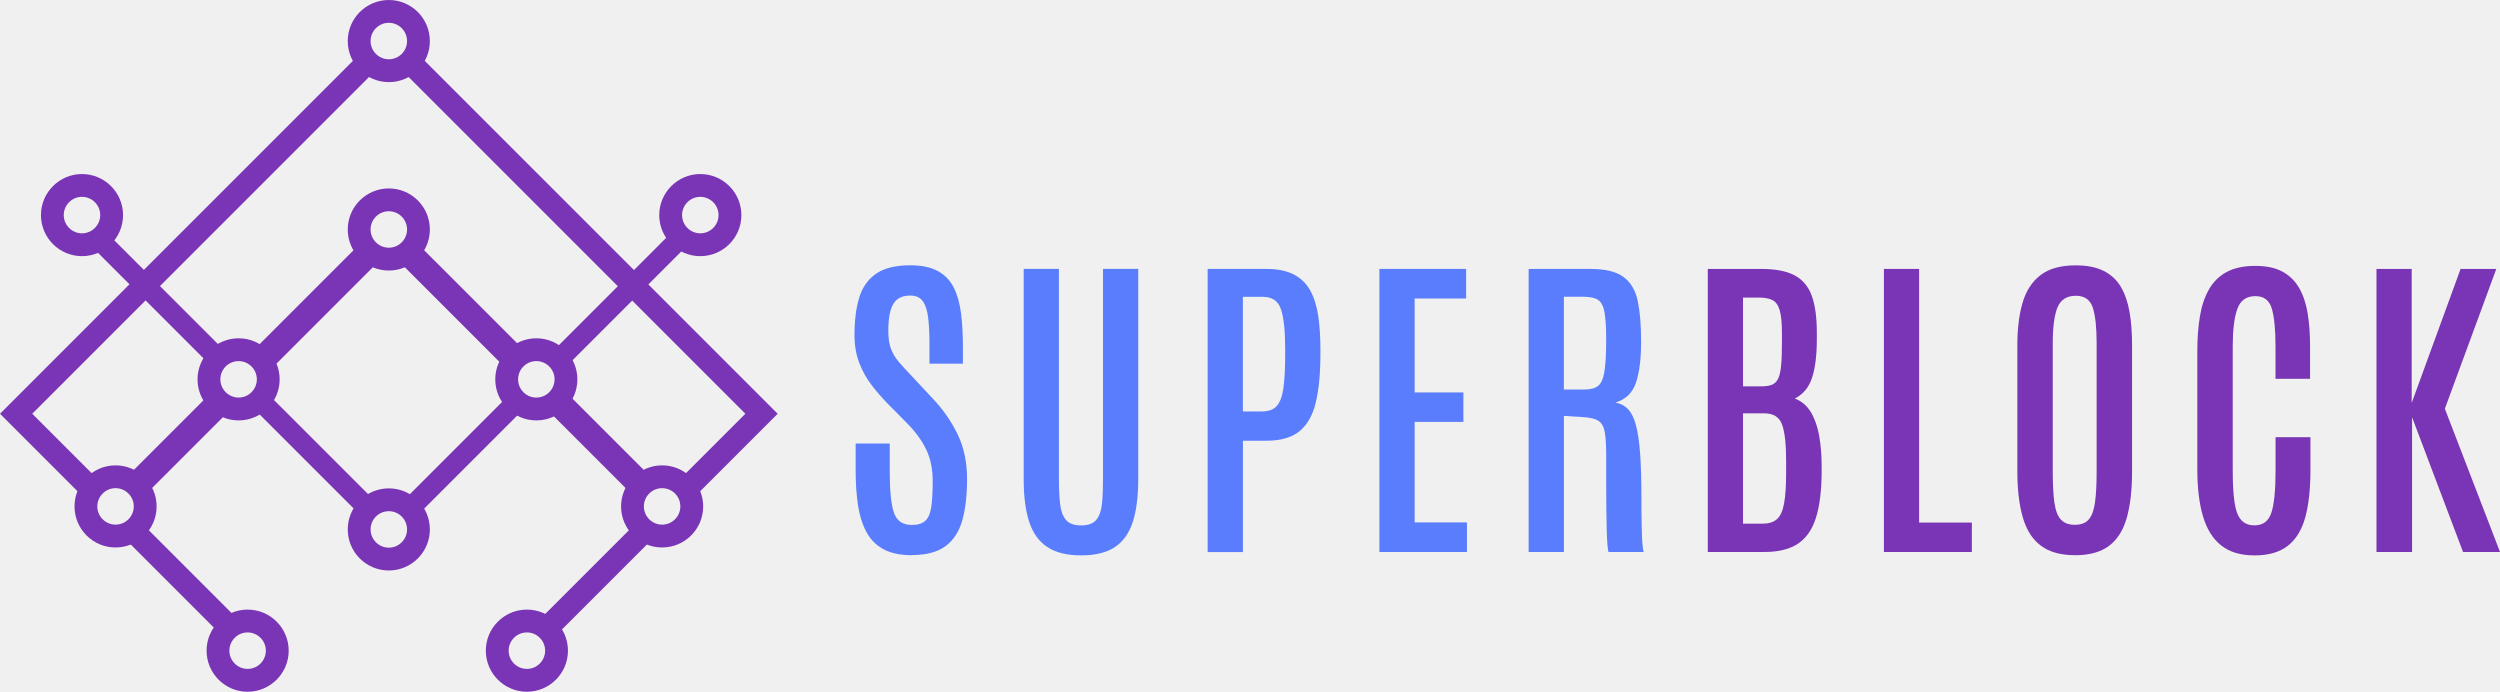
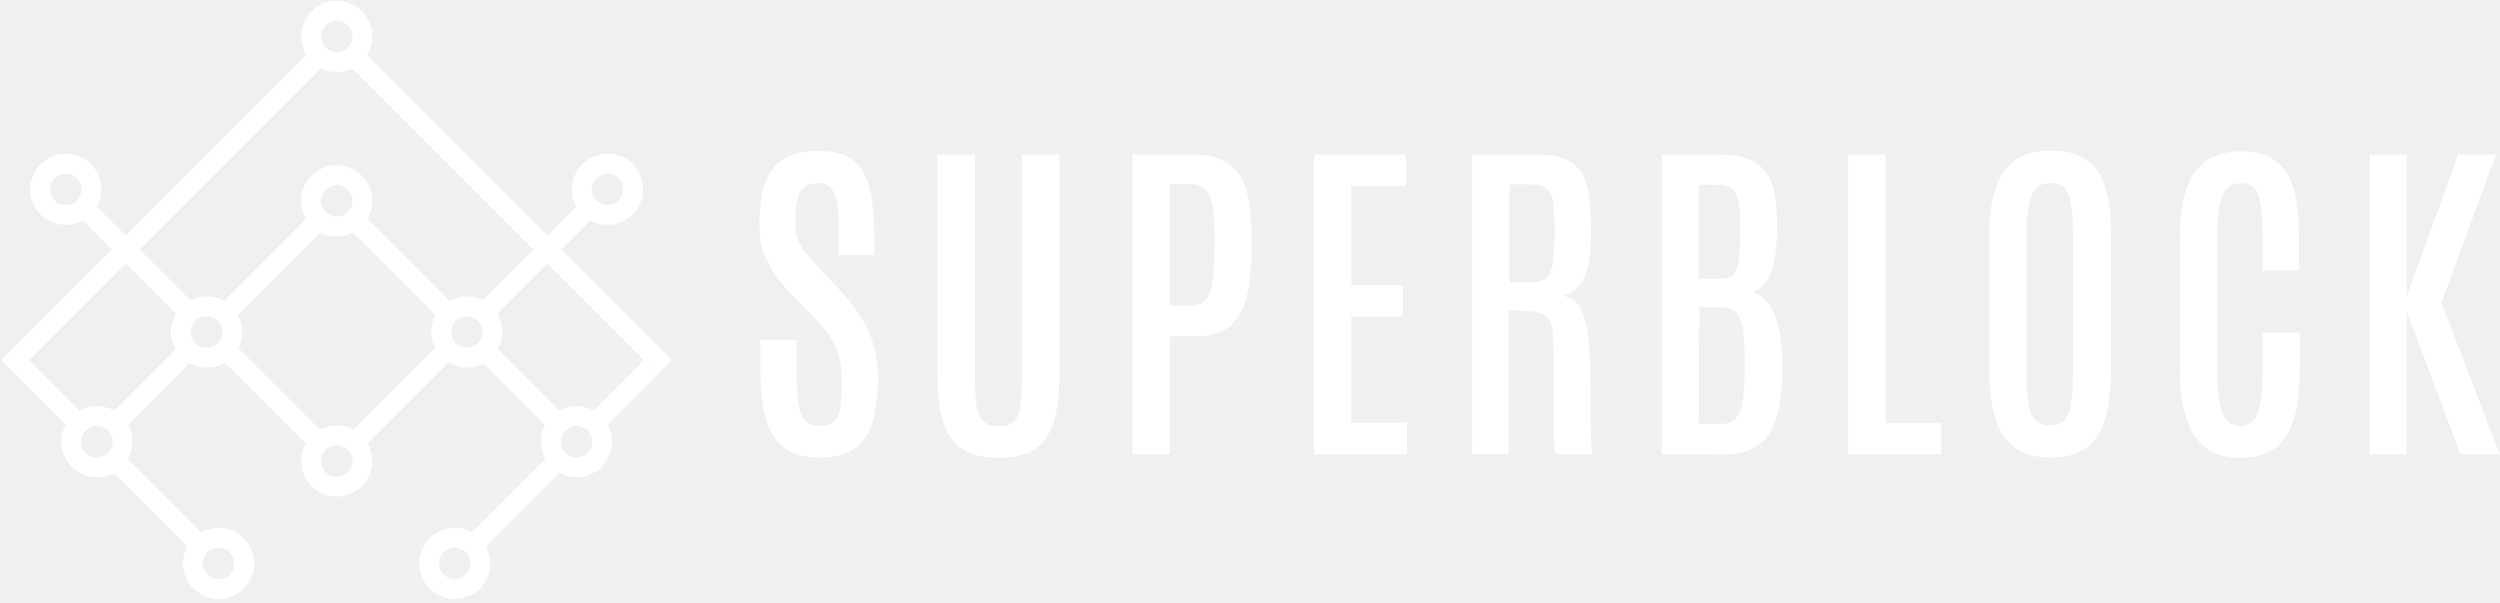
- <svg xmlns="http://www.w3.org/2000/svg" id="Layer_2" data-name="Layer 2" viewBox="0 0 799.22 221.14">
-   <defs>
-     <style>
-       .cls-1 {
-         fill: #597dfc;
-       }
- 
-       .cls-2 {
-         fill: #7935b5;
-       }
-     </style>
-   </defs>
-   <g id="Layer_1-2" data-name="Layer 1">
-     <g>
-       <g>
-         <path class="cls-1" d="m291.43,177.49c-3.67,0-6.68-.65-9.03-1.93-2.35-1.28-4.16-3.12-5.44-5.53-1.28-2.4-2.18-5.25-2.68-8.56-.49-3.31-.74-6.98-.74-11.03v-8.64h10.9v9.15c0,6.03.44,10.35,1.34,12.96s2.8,3.91,5.71,3.91c1.99,0,3.45-.47,4.4-1.4.94-.92,1.56-2.42,1.85-4.49.29-2.08.43-4.8.43-8.15,0-3.91-.71-7.32-2.14-10.21-1.42-2.9-3.5-5.72-6.24-8.46l-6.07-6.13c-1.74-1.78-3.42-3.72-5.04-5.81-1.61-2.08-2.93-4.45-3.96-7.09-1.03-2.64-1.55-5.64-1.55-9,0-4.63.5-8.59,1.5-11.9,1-3.31,2.78-5.86,5.37-7.66,2.59-1.8,6.24-2.71,10.93-2.71,3.67,0,6.62.62,8.86,1.85,2.25,1.23,3.95,3.01,5.1,5.32,1.15,2.31,1.91,5.07,2.31,8.26.39,3.18.59,6.73.59,10.64v5.39h-10.69v-6.12c0-3.5-.14-6.4-.43-8.71-.3-2.31-.88-4.06-1.75-5.22s-2.2-1.74-3.98-1.74c-1.68,0-3.04.39-4.07,1.18-1.03.78-1.77,2.01-2.24,3.68-.46,1.66-.69,3.79-.69,6.4,0,2.3.28,4.21.84,5.73.57,1.53,1.42,2.95,2.55,4.27,1.13,1.32,2.54,2.85,4.21,4.6l6.43,6.89c3.33,3.46,6.01,7.29,8.07,11.49,2.05,4.19,3.08,9.02,3.08,14.47,0,5.1-.5,9.47-1.51,13.08-1.01,3.62-2.79,6.39-5.35,8.3-2.55,1.92-6.18,2.88-10.87,2.88Z" />
-         <path class="cls-1" d="m345.61,177.55c-4.49,0-8.08-.88-10.77-2.65-2.69-1.77-4.63-4.45-5.81-8.05-1.18-3.6-1.77-8.14-1.77-13.63v-67.26h11.26v67c0,3.12.12,5.8.37,8.05.24,2.25.85,3.96,1.85,5.16,1,1.2,2.62,1.8,4.88,1.8s3.89-.6,4.87-1.8c.97-1.2,1.57-2.91,1.8-5.14s.33-4.9.33-8.02v-67.05h11.26v67.26c0,5.49-.58,10.03-1.74,13.63-1.17,3.6-3.08,6.28-5.73,8.05-2.66,1.76-6.25,2.65-10.78,2.65Z" />
-         <path class="cls-1" d="m386.07,176.47v-90.5h18.72c3.6,0,6.54.6,8.82,1.78,2.28,1.18,4.03,2.89,5.27,5.14,1.23,2.25,2.08,4.96,2.55,8.12.46,3.17.69,6.76.69,10.77v1.5c0,6.03-.48,11.1-1.44,15.22-.96,4.11-2.68,7.21-5.16,9.28-2.49,2.08-6.03,3.11-10.63,3.11h-7.55v35.59h-11.26Zm11.26-44.94h6.12c2.09,0,3.66-.57,4.7-1.72s1.76-3.06,2.14-5.73.57-6.27.57-10.8v-1.75c0-5.66-.44-9.84-1.32-12.57-.87-2.72-2.83-4.08-5.89-4.08h-6.32v36.66Z" />
-         <path class="cls-1" d="m440.98,176.47v-90.5h27.72v9.46h-16.45v30.03h15.58v9.41h-15.58v32.14h16.71v9.46h-27.97Z" />
-         <path class="cls-1" d="m488.69,176.47v-90.5h19.75c4.76,0,8.3.87,10.62,2.6,2.31,1.73,3.83,4.31,4.53,7.76.71,3.45,1.05,7.76,1.05,12.93,0,5.52-.55,9.9-1.67,13.14-1.11,3.23-3.3,5.33-6.56,6.3,1.61.27,2.96.97,4.04,2.08,1.07,1.11,1.92,2.82,2.54,5.11.61,2.3,1.06,5.36,1.34,9.18s.41,8.61.41,14.37v2.58c0,1.2.02,2.54.05,4.01.03,1.47.07,2.94.1,4.4.03,1.45.1,2.72.21,3.8.1,1.08.22,1.83.36,2.24h-11.21c-.14-.27-.26-1-.36-2.19-.1-1.18-.18-2.71-.23-4.6-.05-1.88-.09-4.08-.13-6.6-.03-2.53-.05-5.26-.05-8.21v-9.31c0-3.28-.16-5.78-.47-7.5-.31-1.71-1-2.9-2.08-3.57s-2.76-1.05-5.06-1.16l-5.91-.36v43.5h-11.26Zm11.26-51.94h6.53c1.91,0,3.37-.37,4.36-1.13,1-.75,1.68-2.25,2.06-4.52s.57-5.62.57-10.08v-.62c0-3.7-.19-6.51-.54-8.43-.36-1.91-1.05-3.22-2.06-3.88-1.01-.67-2.56-1-4.65-1h-6.27v29.66Z" />
-         <path class="cls-2" d="m545.96,176.47v-90.5h17.02c4.59,0,8.18.69,10.74,2.06,2.57,1.37,4.4,3.55,5.48,6.53,1.08,2.98,1.62,6.91,1.62,11.77v2.16c0,4.97-.49,9.02-1.49,12.16-1,3.14-2.85,5.39-5.56,6.76,2.19.83,3.91,2.29,5.17,4.4,1.25,2.1,2.13,4.65,2.65,7.63.51,2.99.77,6.19.77,9.61v2.01c-.04,5.93-.65,10.76-1.83,14.5-1.18,3.73-3.1,6.48-5.73,8.25-2.64,1.76-6.2,2.65-10.69,2.65h-18.15Zm11.26-52.96h5.81c1.4,0,2.54-.17,3.39-.49.86-.32,1.52-.97,2.01-1.93.48-.95.8-2.37.97-4.24.18-1.87.26-4.35.26-7.44v-3.13c0-3.22-.26-5.63-.75-7.22-.49-1.6-1.28-2.65-2.36-3.16-1.08-.52-2.48-.77-4.19-.77h-5.14v28.39Zm0,43.91h6.22c1.96,0,3.48-.47,4.58-1.41s1.87-2.59,2.31-4.96c.45-2.36.67-5.64.67-9.83v-4.01c0-5.32-.44-9.15-1.31-11.52-.88-2.36-2.76-3.55-5.63-3.55h-6.84v35.27Z" />
-         <path class="cls-2" d="m602.26,176.47v-90.5h11.26v81.09h16.86v9.41h-28.12Z" />
-         <path class="cls-2" d="m663.38,177.49c-4.56,0-8.18-1-10.87-2.99-2.7-1.98-4.63-4.98-5.81-8.97-1.18-4-1.78-8.98-1.78-14.94v-40.21c0-5.21.55-9.72,1.65-13.52,1.1-3.81,2.99-6.76,5.71-8.87,2.71-2.11,6.47-3.16,11.31-3.16,3.63,0,6.63.6,8.98,1.8,2.35,1.2,4.18,2.91,5.48,5.14,1.3,2.23,2.22,4.92,2.75,8.05.54,3.14.8,6.66.8,10.57v40.21c0,5.96-.57,10.94-1.7,14.94-1.13,3.99-3.02,6.98-5.68,8.97-2.65,1.99-6.26,2.99-10.82,2.99Zm0-9.72c1.89,0,3.33-.55,4.32-1.65,1-1.1,1.67-2.89,2.03-5.4.36-2.5.54-5.84.54-10.02v-40.93c0-5.11-.41-8.92-1.23-11.44-.83-2.52-2.64-3.78-5.45-3.78s-4.82,1.24-5.84,3.73c-1.01,2.48-1.51,6.3-1.51,11.44v40.98c0,4.22.18,7.56.54,10.06.36,2.48,1.05,4.27,2.08,5.37,1.03,1.1,2.54,1.65,4.53,1.65Z" />
-         <path class="cls-2" d="m720.66,177.55c-4.39,0-7.92-1.06-10.59-3.19-2.67-2.13-4.61-5.23-5.81-9.33-1.2-4.09-1.8-9.06-1.8-14.89v-38.04c0-4.02.28-7.67.83-10.98.54-3.31,1.51-6.17,2.88-8.58,1.37-2.42,3.25-4.28,5.65-5.58s5.47-1.96,9.2-1.96c3.5,0,6.38.61,8.64,1.83,2.26,1.22,4.04,2.96,5.34,5.22,1.3,2.25,2.21,4.96,2.73,8.09.51,3.14.77,6.61.77,10.41v10.54h-11.05v-10.38c0-5.39-.4-9.41-1.18-12.06-.79-2.65-2.54-3.98-5.25-3.98-2.88,0-4.81,1.37-5.78,4.11-.98,2.75-1.46,6.7-1.46,11.88v39.81c0,4.14.19,7.5.57,10.07.37,2.58,1.06,4.45,2.08,5.63,1.01,1.18,2.44,1.78,4.3,1.78,2.74,0,4.55-1.37,5.43-4.12.87-2.74,1.31-7.21,1.31-13.42v-10.65h11.15v10.55c0,5.96-.54,10.97-1.64,15.01-1.1,4.05-2.96,7.1-5.58,9.15-2.62,2.06-6.19,3.09-10.72,3.09Z" />
-         <path class="cls-2" d="m759.73,176.47v-90.5h11.26v42.83l15.63-42.83h11.42l-16.45,44.69,17.64,45.81h-11.82l-16.3-43.09v43.09h-11.37Z" />
-       </g>
-       <g>
-         <path class="cls-2" d="m124.3,26.25c-7.24,0-13.13-5.89-13.13-13.13S117.07,0,124.3,0s13.12,5.89,13.12,13.13-5.89,13.13-13.12,13.13Zm0-18.96c-3.22,0-5.83,2.62-5.83,5.83s2.62,5.83,5.83,5.83,5.83-2.62,5.83-5.83-2.62-5.83-5.83-5.83Z" />
-         <path class="cls-2" d="m124.3,182.38c-7.24,0-13.13-5.89-13.13-13.13s5.89-13.13,13.13-13.13,13.12,5.89,13.12,13.13-5.89,13.13-13.12,13.13Zm0-18.96c-3.22,0-5.83,2.62-5.83,5.83s2.62,5.83,5.83,5.83,5.83-2.62,5.83-5.83-2.62-5.83-5.83-5.83Z" />
-         <path class="cls-2" d="m168.44,221.14c-7.24,0-13.13-5.89-13.13-13.13s5.89-13.13,13.13-13.13,13.13,5.89,13.13,13.13-5.89,13.13-13.13,13.13Zm0-18.96c-3.22,0-5.83,2.62-5.83,5.83s2.61,5.83,5.83,5.83,5.83-2.62,5.83-5.83-2.61-5.83-5.83-5.83Z" />
-         <path class="cls-2" d="m79.16,221.14c-7.24,0-13.12-5.89-13.12-13.13s5.89-13.13,13.12-13.13,13.13,5.89,13.13,13.13-5.89,13.13-13.13,13.13Zm0-18.96c-3.21,0-5.83,2.62-5.83,5.83s2.62,5.83,5.83,5.83,5.83-2.62,5.83-5.83-2.62-5.83-5.83-5.83Z" />
-         <path class="cls-2" d="m124.3,86.49c-7.24,0-13.13-5.89-13.13-13.13s5.89-13.12,13.13-13.12,13.12,5.89,13.12,13.12-5.89,13.13-13.12,13.13Zm0-18.96c-3.22,0-5.83,2.62-5.83,5.83s2.62,5.83,5.83,5.83,5.83-2.62,5.83-5.83-2.62-5.83-5.83-5.83Z" />
-         <path class="cls-2" d="m76.28,134.4c-7.24,0-13.13-5.89-13.13-13.12s5.89-13.13,13.13-13.13,13.12,5.89,13.12,13.13-5.89,13.12-13.12,13.12Zm0-18.96c-3.22,0-5.83,2.62-5.83,5.83s2.62,5.83,5.83,5.83,5.83-2.62,5.83-5.83-2.62-5.83-5.83-5.83Z" />
-         <path class="cls-2" d="m36.94,175.02c-7.24,0-13.12-5.89-13.12-13.12s5.89-13.13,13.12-13.13,13.13,5.89,13.13,13.13-5.89,13.12-13.13,13.12Zm0-18.96c-3.21,0-5.83,2.62-5.83,5.83s2.62,5.83,5.83,5.83,5.83-2.62,5.83-5.83-2.62-5.83-5.83-5.83Z" />
-         <path class="cls-2" d="m171.46,134.4c-7.24,0-13.13-5.89-13.13-13.12s5.89-13.13,13.13-13.13,13.12,5.89,13.12,13.13-5.89,13.12-13.12,13.12Zm0-18.96c-3.22,0-5.83,2.62-5.83,5.83s2.61,5.83,5.83,5.83,5.83-2.62,5.83-5.83-2.61-5.83-5.83-5.83Z" />
-         <path class="cls-2" d="m211.67,175.02c-7.24,0-13.12-5.89-13.12-13.12s5.89-13.13,13.12-13.13,13.13,5.89,13.13,13.13-5.89,13.12-13.13,13.12Zm0-18.96c-3.21,0-5.83,2.62-5.83,5.83s2.61,5.83,5.83,5.83,5.83-2.62,5.83-5.83-2.61-5.83-5.83-5.83Z" />
-         <g>
-           <path class="cls-2" d="m223.88,81.89c-7.24,0-13.13-5.89-13.13-13.12s5.89-13.13,13.13-13.13,13.13,5.89,13.13,13.13-5.89,13.12-13.13,13.12Zm0-18.96c-3.22,0-5.83,2.62-5.83,5.83s2.61,5.83,5.83,5.83,5.83-2.62,5.83-5.83-2.61-5.83-5.83-5.83Z" />
-           <g>
-             <g>
-               <path class="cls-2" d="m132.9,77.31c-1.2,2.6-3.53,4.55-6.37,5.24l35.93,35.93c.86-2.76,2.91-4.98,5.59-6.02l-35.15-35.15Z" />
-               <path class="cls-2" d="m202.76,158.79c.95-2.72,3.08-4.86,5.8-5.81l-28.28-28.28c-1.04,2.68-3.26,4.73-6.02,5.59l28.5,28.5Z" />
-               <path class="cls-2" d="m85.49,119.14l36.59-36.59c-2.84-.69-5.17-2.64-6.37-5.24l-35.41,35.41c2.59,1.22,4.53,3.56,5.19,6.42Z" />
-               <path class="cls-2" d="m127.9,21.89l69.61,69.61-21.51,21.51c1.95,1.08,3.49,2.79,4.29,4.9l21.82-21.82,36.18,36.18-21.61,21.61c2.14,1.34,3.72,3.5,4.26,6.06l27.67-27.67-41.34-41.34,13.31-13.31c-2.11-.79-3.85-2.31-4.94-4.26l-12.97,12.97L133.06,16.73c-.96,2.34-2.82,4.2-5.16,5.16Z" />
-               <path class="cls-2" d="m45.85,158.78l28.29-28.29c-2.85-.66-5.2-2.6-6.42-5.19l-27.68,27.68c2.72.95,4.85,3.08,5.8,5.8Z" />
-               <path class="cls-2" d="m232.73,65.47l.06-.06-.12-.12c.02.06.03.12.06.18Z" />
-               <path class="cls-2" d="m163.19,125.82l-34.87,34.87c2.02.95,3.65,2.58,4.58,4.61l35.19-35.19c-2.11-.8-3.82-2.34-4.9-4.29Z" />
-               <path class="cls-2" d="m20.75,61.05l-.24-.24-4.6,4.6,1.12,1.12c.55-2.25,1.89-4.18,3.72-5.48Z" />
-               <path class="cls-2" d="m31.92,153.88l-21.61-21.61,36.23-36.23,21.19,21.19c.96-2.02,2.59-3.64,4.63-4.56l-21.22-21.22L120.7,21.89c-2.34-.96-4.2-2.82-5.16-5.16L45.99,86.28l-12.05-12.05c-1.3,1.83-3.23,3.17-5.48,3.72l12.93,12.93L0,132.27l27.67,27.67c.54-2.56,2.11-4.71,4.26-6.06Z" />
-               <path class="cls-2" d="m120.36,160.66l-35.47-35.47c-.93,2.03-2.55,3.67-4.56,4.63l35.42,35.42c.95-2.02,2.58-3.65,4.61-4.58Z" />
-               <path class="cls-2" d="m203.66,166.91l-32.17,32.17c2.41.82,4.38,2.57,5.47,4.84l32.76-32.76c-2.56-.54-4.71-2.11-6.06-4.26Z" />
-               <path class="cls-2" d="m76.89,198.84l-31.94-31.94c-1.34,2.14-3.5,3.72-6.06,4.26l32.11,32.11c1.27-2.18,3.37-3.81,5.89-4.43Z" />
-             </g>
-             <path class="cls-2" d="m26.21,81.89c-7.24,0-13.12-5.89-13.12-13.12s5.89-13.13,13.12-13.13,13.13,5.89,13.13,13.13-5.89,13.12-13.13,13.12Zm0-18.96c-3.21,0-5.83,2.62-5.83,5.83s2.62,5.83,5.83,5.83,5.83-2.62,5.83-5.83-2.62-5.83-5.83-5.83Z" />
-           </g>
-         </g>
-       </g>
-     </g>
-   </g>
+ <svg xmlns="http://www.w3.org/2000/svg" xmlns:xlink="http://www.w3.org/1999/xlink" version="1.1" id="Layer_2_00000065063137580632271640000009419013090369024148_" x="0px" y="0px" viewBox="0 0 755.2 181.9" style="enable-background:new 0 0 755.2 181.9;" xml:space="preserve">
+   <style type="text/css">
+ 	.st0{fill:#FFFFFF;}
+ </style>
+   <symbol id="_x2D_" viewBox="-79.9 -3.7 159.8 7.3">
+     <rect x="-79.9" y="-3.7" class="st0" width="159.8" height="7.3" />
+   </symbol>
+   <symbol id="O" viewBox="-13.1 -13.1 26.3 26.3">
+     <path class="st0" d="M0-13.1c-7.2,0-13.1,5.9-13.1,13.1S-7.2,13.1,0,13.1S13.1,7.2,13.1,0S7.2-13.1,0-13.1z M0,5.8   c-3.2,0-5.8-2.6-5.8-5.8S-3.2-5.8,0-5.8S5.8-3.2,5.8,0S3.2,5.8,0,5.8z" />
+   </symbol>
+   <path class="st0" d="M247.5,138.2c-3.7,0-6.7-0.6-9-1.9s-4.2-3.1-5.4-5.5c-1.3-2.4-2.2-5.3-2.7-8.6c-0.5-3.3-0.7-7-0.7-11v-8.6h10.9  v9.1c0,6,0.4,10.4,1.3,13s2.8,3.9,5.7,3.9c2,0,3.5-0.5,4.4-1.4c0.9-0.9,1.6-2.4,1.9-4.5c0.3-2.1,0.4-4.8,0.4-8.1  c0-3.9-0.7-7.3-2.1-10.2c-1.4-2.9-3.5-5.7-6.2-8.5l-6.1-6.1c-1.7-1.8-3.4-3.7-5-5.8c-1.6-2.1-2.9-4.4-4-7.1s-1.5-5.6-1.5-9  c0-4.6,0.5-8.6,1.5-11.9c1-3.3,2.8-5.9,5.4-7.7c2.6-1.8,6.2-2.7,10.9-2.7c3.7,0,6.6,0.6,8.9,1.8c2.2,1.2,4,3,5.1,5.3  s1.9,5.1,2.3,8.3c0.4,3.2,0.6,6.7,0.6,10.6V77h-10.7v-6.1c0-3.5-0.1-6.4-0.4-8.7c-0.3-2.3-0.9-4.1-1.8-5.2s-2.2-1.7-4-1.7  c-1.7,0-3,0.4-4.1,1.2c-1,0.8-1.8,2-2.2,3.7c-0.5,1.7-0.7,3.8-0.7,6.4c0,2.3,0.3,4.2,0.8,5.7c0.6,1.5,1.4,2.9,2.5,4.3  c1.1,1.3,2.5,2.8,4.2,4.6L254,88c3.3,3.5,6,7.3,8.1,11.5c2,4.2,3.1,9,3.1,14.5c0,5.1-0.5,9.5-1.5,13.1c-1,3.6-2.8,6.4-5.4,8.3  C255.8,137.2,252.1,138.2,247.5,138.2L247.5,138.2z" />
+   <path class="st0" d="M301.6,138.3c-4.5,0-8.1-0.9-10.8-2.6c-2.7-1.8-4.6-4.4-5.8-8.1c-1.2-3.6-1.8-8.1-1.8-13.6V46.7h11.3v67  c0,3.1,0.1,5.8,0.4,8.1c0.2,2.2,0.9,4,1.9,5.2c1,1.2,2.6,1.8,4.9,1.8s3.9-0.6,4.9-1.8c1-1.2,1.6-2.9,1.8-5.1s0.3-4.9,0.3-8V46.7  h11.3v67.3c0,5.5-0.6,10-1.7,13.6c-1.2,3.6-3.1,6.3-5.7,8.1C309.8,137.4,306.2,138.3,301.6,138.3L301.6,138.3z" />
+   <path class="st0" d="M342.1,137.2V46.7h18.7c3.6,0,6.5,0.6,8.8,1.8s4,2.9,5.3,5.1c1.2,2.2,2.1,5,2.5,8.1c0.5,3.2,0.7,6.8,0.7,10.8  V74c0,6-0.5,11.1-1.4,15.2c-1,4.1-2.7,7.2-5.2,9.3c-2.5,2.1-6,3.1-10.6,3.1h-7.5v35.6L342.1,137.2L342.1,137.2z M353.4,92.3h6.1  c2.1,0,3.7-0.6,4.7-1.7s1.8-3.1,2.1-5.7s0.6-6.3,0.6-10.8v-1.8c0-5.7-0.4-9.8-1.3-12.6c-0.9-2.7-2.8-4.1-5.9-4.1h-6.3V92.3  L353.4,92.3z" />
+   <path class="st0" d="M397,137.2V46.7h27.7v9.5h-16.5v30h15.6v9.4h-15.6v32.1H425v9.5H397L397,137.2z" />
+   <path class="st0" d="M444.7,137.2V46.7h19.8c4.8,0,8.3,0.9,10.6,2.6c2.3,1.7,3.8,4.3,4.5,7.8c0.7,3.4,1,7.8,1,12.9  c0,5.5-0.5,9.9-1.7,13.1c-1.1,3.2-3.3,5.3-6.6,6.3c1.6,0.3,3,1,4,2.1c1.1,1.1,1.9,2.8,2.5,5.1c0.6,2.3,1.1,5.4,1.3,9.2  s0.4,8.6,0.4,14.4v2.6c0,1.2,0,2.5,0,4c0,1.5,0.1,2.9,0.1,4.4c0,1.4,0.1,2.7,0.2,3.8c0.1,1.1,0.2,1.8,0.4,2.2h-11.2  c-0.1-0.3-0.3-1-0.4-2.2c-0.1-1.2-0.2-2.7-0.2-4.6c0-1.9-0.1-4.1-0.1-6.6c0-2.5,0-5.3,0-8.2v-9.3c0-3.3-0.2-5.8-0.5-7.5  c-0.3-1.7-1-2.9-2.1-3.6s-2.8-1.1-5.1-1.2l-5.9-0.4v43.5L444.7,137.2L444.7,137.2z M456,85.3h6.5c1.9,0,3.4-0.4,4.4-1.1  c1-0.8,1.7-2.2,2.1-4.5s0.6-5.6,0.6-10.1v-0.6c0-3.7-0.2-6.5-0.5-8.4c-0.4-1.9-1-3.2-2.1-3.9c-1-0.7-2.6-1-4.6-1H456L456,85.3  L456,85.3z" />
+   <path class="st0" d="M502,137.2V46.7h17c4.6,0,8.2,0.7,10.7,2.1c2.6,1.4,4.4,3.6,5.5,6.5c1.1,3,1.6,6.9,1.6,11.8v2.2  c0,5-0.5,9-1.5,12.2s-2.8,5.4-5.6,6.8c2.2,0.8,3.9,2.3,5.2,4.4c1.2,2.1,2.1,4.6,2.7,7.6c0.5,3,0.8,6.2,0.8,9.6v2  c0,5.9-0.7,10.8-1.8,14.5c-1.2,3.7-3.1,6.5-5.7,8.3c-2.6,1.8-6.2,2.6-10.7,2.6L502,137.2L502,137.2z M513.2,84.2h5.8  c1.4,0,2.5-0.2,3.4-0.5c0.9-0.3,1.5-1,2-1.9c0.5-0.9,0.8-2.4,1-4.2c0.2-1.9,0.3-4.3,0.3-7.4V67c0-3.2-0.3-5.6-0.8-7.2  c-0.5-1.6-1.3-2.7-2.4-3.2c-1.1-0.5-2.5-0.8-4.2-0.8h-5.1V84.2L513.2,84.2z M513.2,128.1h6.2c2,0,3.5-0.5,4.6-1.4s1.9-2.6,2.3-5  c0.5-2.4,0.7-5.6,0.7-9.8v-4c0-5.3-0.4-9.1-1.3-11.5c-0.9-2.4-2.8-3.6-5.6-3.6h-6.8L513.2,128.1L513.2,128.1z" />
+   <path class="st0" d="M558.3,137.2V46.7h11.3v81.1h16.9v9.4H558.3z" />
+   <path class="st0" d="M619.4,138.2c-4.6,0-8.2-1-10.9-3c-2.7-2-4.6-5-5.8-9c-1.2-4-1.8-9-1.8-14.9V71.1c0-5.2,0.5-9.7,1.7-13.5  c1.1-3.8,3-6.8,5.7-8.9c2.7-2.1,6.5-3.2,11.3-3.2c3.6,0,6.6,0.6,9,1.8c2.3,1.2,4.2,2.9,5.5,5.1c1.3,2.2,2.2,4.9,2.8,8.1  c0.5,3.1,0.8,6.7,0.8,10.6v40.2c0,6-0.6,10.9-1.7,14.9c-1.1,4-3,7-5.7,9C627.6,137.2,624,138.2,619.4,138.2L619.4,138.2z   M619.4,128.5c1.9,0,3.3-0.6,4.3-1.7c1-1.1,1.7-2.9,2-5.4c0.4-2.5,0.5-5.8,0.5-10V70.5c0-5.1-0.4-8.9-1.2-11.4  c-0.8-2.5-2.6-3.8-5.5-3.8s-4.8,1.2-5.8,3.7c-1,2.5-1.5,6.3-1.5,11.4v41c0,4.2,0.2,7.6,0.5,10.1c0.4,2.5,1,4.3,2.1,5.4  C615.9,128,617.4,128.5,619.4,128.5L619.4,128.5z" />
+   <path class="st0" d="M676.7,138.3c-4.4,0-7.9-1.1-10.6-3.2c-2.7-2.1-4.6-5.2-5.8-9.3c-1.2-4.1-1.8-9.1-1.8-14.9v-38  c0-4,0.3-7.7,0.8-11c0.5-3.3,1.5-6.2,2.9-8.6c1.4-2.4,3.2-4.3,5.7-5.6s5.5-2,9.2-2c3.5,0,6.4,0.6,8.6,1.8s4,3,5.3,5.2  c1.3,2.2,2.2,5,2.7,8.1c0.5,3.1,0.8,6.6,0.8,10.4v10.5h-11V71.4c0-5.4-0.4-9.4-1.2-12.1c-0.8-2.7-2.5-4-5.2-4  c-2.9,0-4.8,1.4-5.8,4.1c-1,2.8-1.5,6.7-1.5,11.9v39.8c0,4.1,0.2,7.5,0.6,10.1c0.4,2.6,1.1,4.4,2.1,5.6c1,1.2,2.4,1.8,4.3,1.8  c2.7,0,4.5-1.4,5.4-4.1c0.9-2.7,1.3-7.2,1.3-13.4v-10.6h11.2V111c0,6-0.5,11-1.6,15c-1.1,4.1-3,7.1-5.6,9.2  C684.8,137.3,681.2,138.3,676.7,138.3L676.7,138.3z" />
+   <path class="st0" d="M715.8,137.2V46.7H727v42.8l15.6-42.8h11.4l-16.5,44.7l17.6,45.8h-11.8l-16.3-43.1v43.1H715.8L715.8,137.2z" />
+   <use xlink:href="#O" width="26.3" height="26.3" x="-13.1" y="-13.1" transform="matrix(0.8206 0 0 -0.8206 62.4059 100.2819)" style="overflow:visible;" />
+   <use xlink:href="#O" width="26.3" height="26.3" x="-13.1" y="-13.1" transform="matrix(0.8206 0 0 -0.8206 19.875 57.1922)" style="overflow:visible;" />
+   <use xlink:href="#O" width="26.3" height="26.3" x="-13.1" y="-13.1" transform="matrix(0.8206 0 0 -0.8206 29.2639 133.4172)" style="overflow:visible;" />
+   <use xlink:href="#O" width="26.3" height="26.3" x="-13.1" y="-13.1" transform="matrix(0.8206 0 0 -0.8206 66.0319 170.1852)" style="overflow:visible;" />
+   <use xlink:href="#_x2D_" width="159.8" height="7.3" x="-79.9" y="-3.7" transform="matrix(0.5803 -0.5803 -0.5803 -0.5803 48.8211 64.5202)" style="overflow:visible;" />
+   <use xlink:href="#_x2D_" width="159.8" height="7.3" x="-79.9" y="-3.7" transform="matrix(0.1636 -0.1636 -0.5803 -0.5803 81.782 80.9094)" style="overflow:visible;" />
+   <use xlink:href="#_x2D_" width="159.8" height="7.3" x="-79.9" y="-3.7" transform="matrix(0.1646 0.1646 0.5803 -0.5803 81.8623 119.18)" style="overflow:visible;" />
+   <use xlink:href="#_x2D_" width="159.8" height="7.3" x="-79.9" y="-3.7" transform="matrix(0.1002 0.1002 0.5803 -0.5803 14.7282 118.882)" style="overflow:visible;" />
+   <use xlink:href="#O" width="26.3" height="26.3" x="-13.1" y="-13.1" transform="matrix(-0.8206 0 0 -0.8206 101.7173 60.6712)" style="overflow:visible;" />
+   <use xlink:href="#O" width="26.3" height="26.3" x="-13.1" y="-13.1" transform="matrix(-0.8206 0 0 -0.8206 101.7173 139.2753)" style="overflow:visible;" />
+   <use xlink:href="#_x2D_" width="159.8" height="7.3" x="-79.9" y="-3.7" transform="matrix(0.1438 -0.1438 -0.5803 -0.5803 46.0684 116.623)" style="overflow:visible;" />
+   <use xlink:href="#_x2D_" width="159.8" height="7.3" x="-79.9" y="-3.7" transform="matrix(0.1835 0.1835 0.5803 -0.5803 41.8436 79.1613)" style="overflow:visible;" />
+   <use xlink:href="#_x2D_" width="159.8" height="7.3" x="-79.9" y="-3.7" transform="matrix(0.1693 0.1693 0.5803 -0.5803 48.2736 152.4273)" style="overflow:visible;" />
+   <use xlink:href="#O" width="26.3" height="26.3" x="-13.1" y="-13.1" transform="matrix(-0.8206 0 0 -0.8206 140.9907 100.2819)" style="overflow:visible;" />
+   <use xlink:href="#O" width="26.3" height="26.3" x="-13.1" y="-13.1" transform="matrix(-0.8206 0 0 -0.8206 183.5217 57.1922)" style="overflow:visible;" />
+   <use xlink:href="#O" width="26.3" height="26.3" x="-13.1" y="-13.1" transform="matrix(-0.8206 0 0 -0.8206 174.1327 133.4172)" style="overflow:visible;" />
+   <use xlink:href="#O" width="26.3" height="26.3" x="-13.1" y="-13.1" transform="matrix(-0.8206 0 0 -0.8206 137.3647 170.1852)" style="overflow:visible;" />
+   <use xlink:href="#_x2D_" width="159.8" height="7.3" x="-79.9" y="-3.7" transform="matrix(-0.5803 -0.5803 0.5803 -0.5803 154.5755 64.5202)" style="overflow:visible;" />
+   <use xlink:href="#_x2D_" width="159.8" height="7.3" x="-79.9" y="-3.7" transform="matrix(-0.1636 -0.1636 0.5803 -0.5803 121.6147 80.9094)" style="overflow:visible;" />
+   <use xlink:href="#_x2D_" width="159.8" height="7.3" x="-79.9" y="-3.7" transform="matrix(-0.1646 0.1646 -0.5803 -0.5803 121.5343 119.18)" style="overflow:visible;" />
+   <use xlink:href="#_x2D_" width="159.8" height="7.3" x="-79.9" y="-3.7" transform="matrix(-0.1002 0.1002 -0.5803 -0.5803 188.6684 118.882)" style="overflow:visible;" />
+   <use xlink:href="#_x2D_" width="159.8" height="7.3" x="-79.9" y="-3.7" transform="matrix(-0.1438 -0.1438 0.5803 -0.5803 157.3282 116.623)" style="overflow:visible;" />
+   <use xlink:href="#_x2D_" width="159.8" height="7.3" x="-79.9" y="-3.7" transform="matrix(-0.1835 0.1835 -0.5803 -0.5803 161.5531 79.1613)" style="overflow:visible;" />
+   <use xlink:href="#_x2D_" width="159.8" height="7.3" x="-79.9" y="-3.7" transform="matrix(-0.1693 0.1693 -0.5803 -0.5803 155.123 152.4273)" style="overflow:visible;" />
+   <use xlink:href="#O" width="26.3" height="26.3" x="-13.1" y="-13.1" transform="matrix(-0.8206 0 0 -0.8206 101.7173 10.9989)" style="overflow:visible;" />
</svg>
